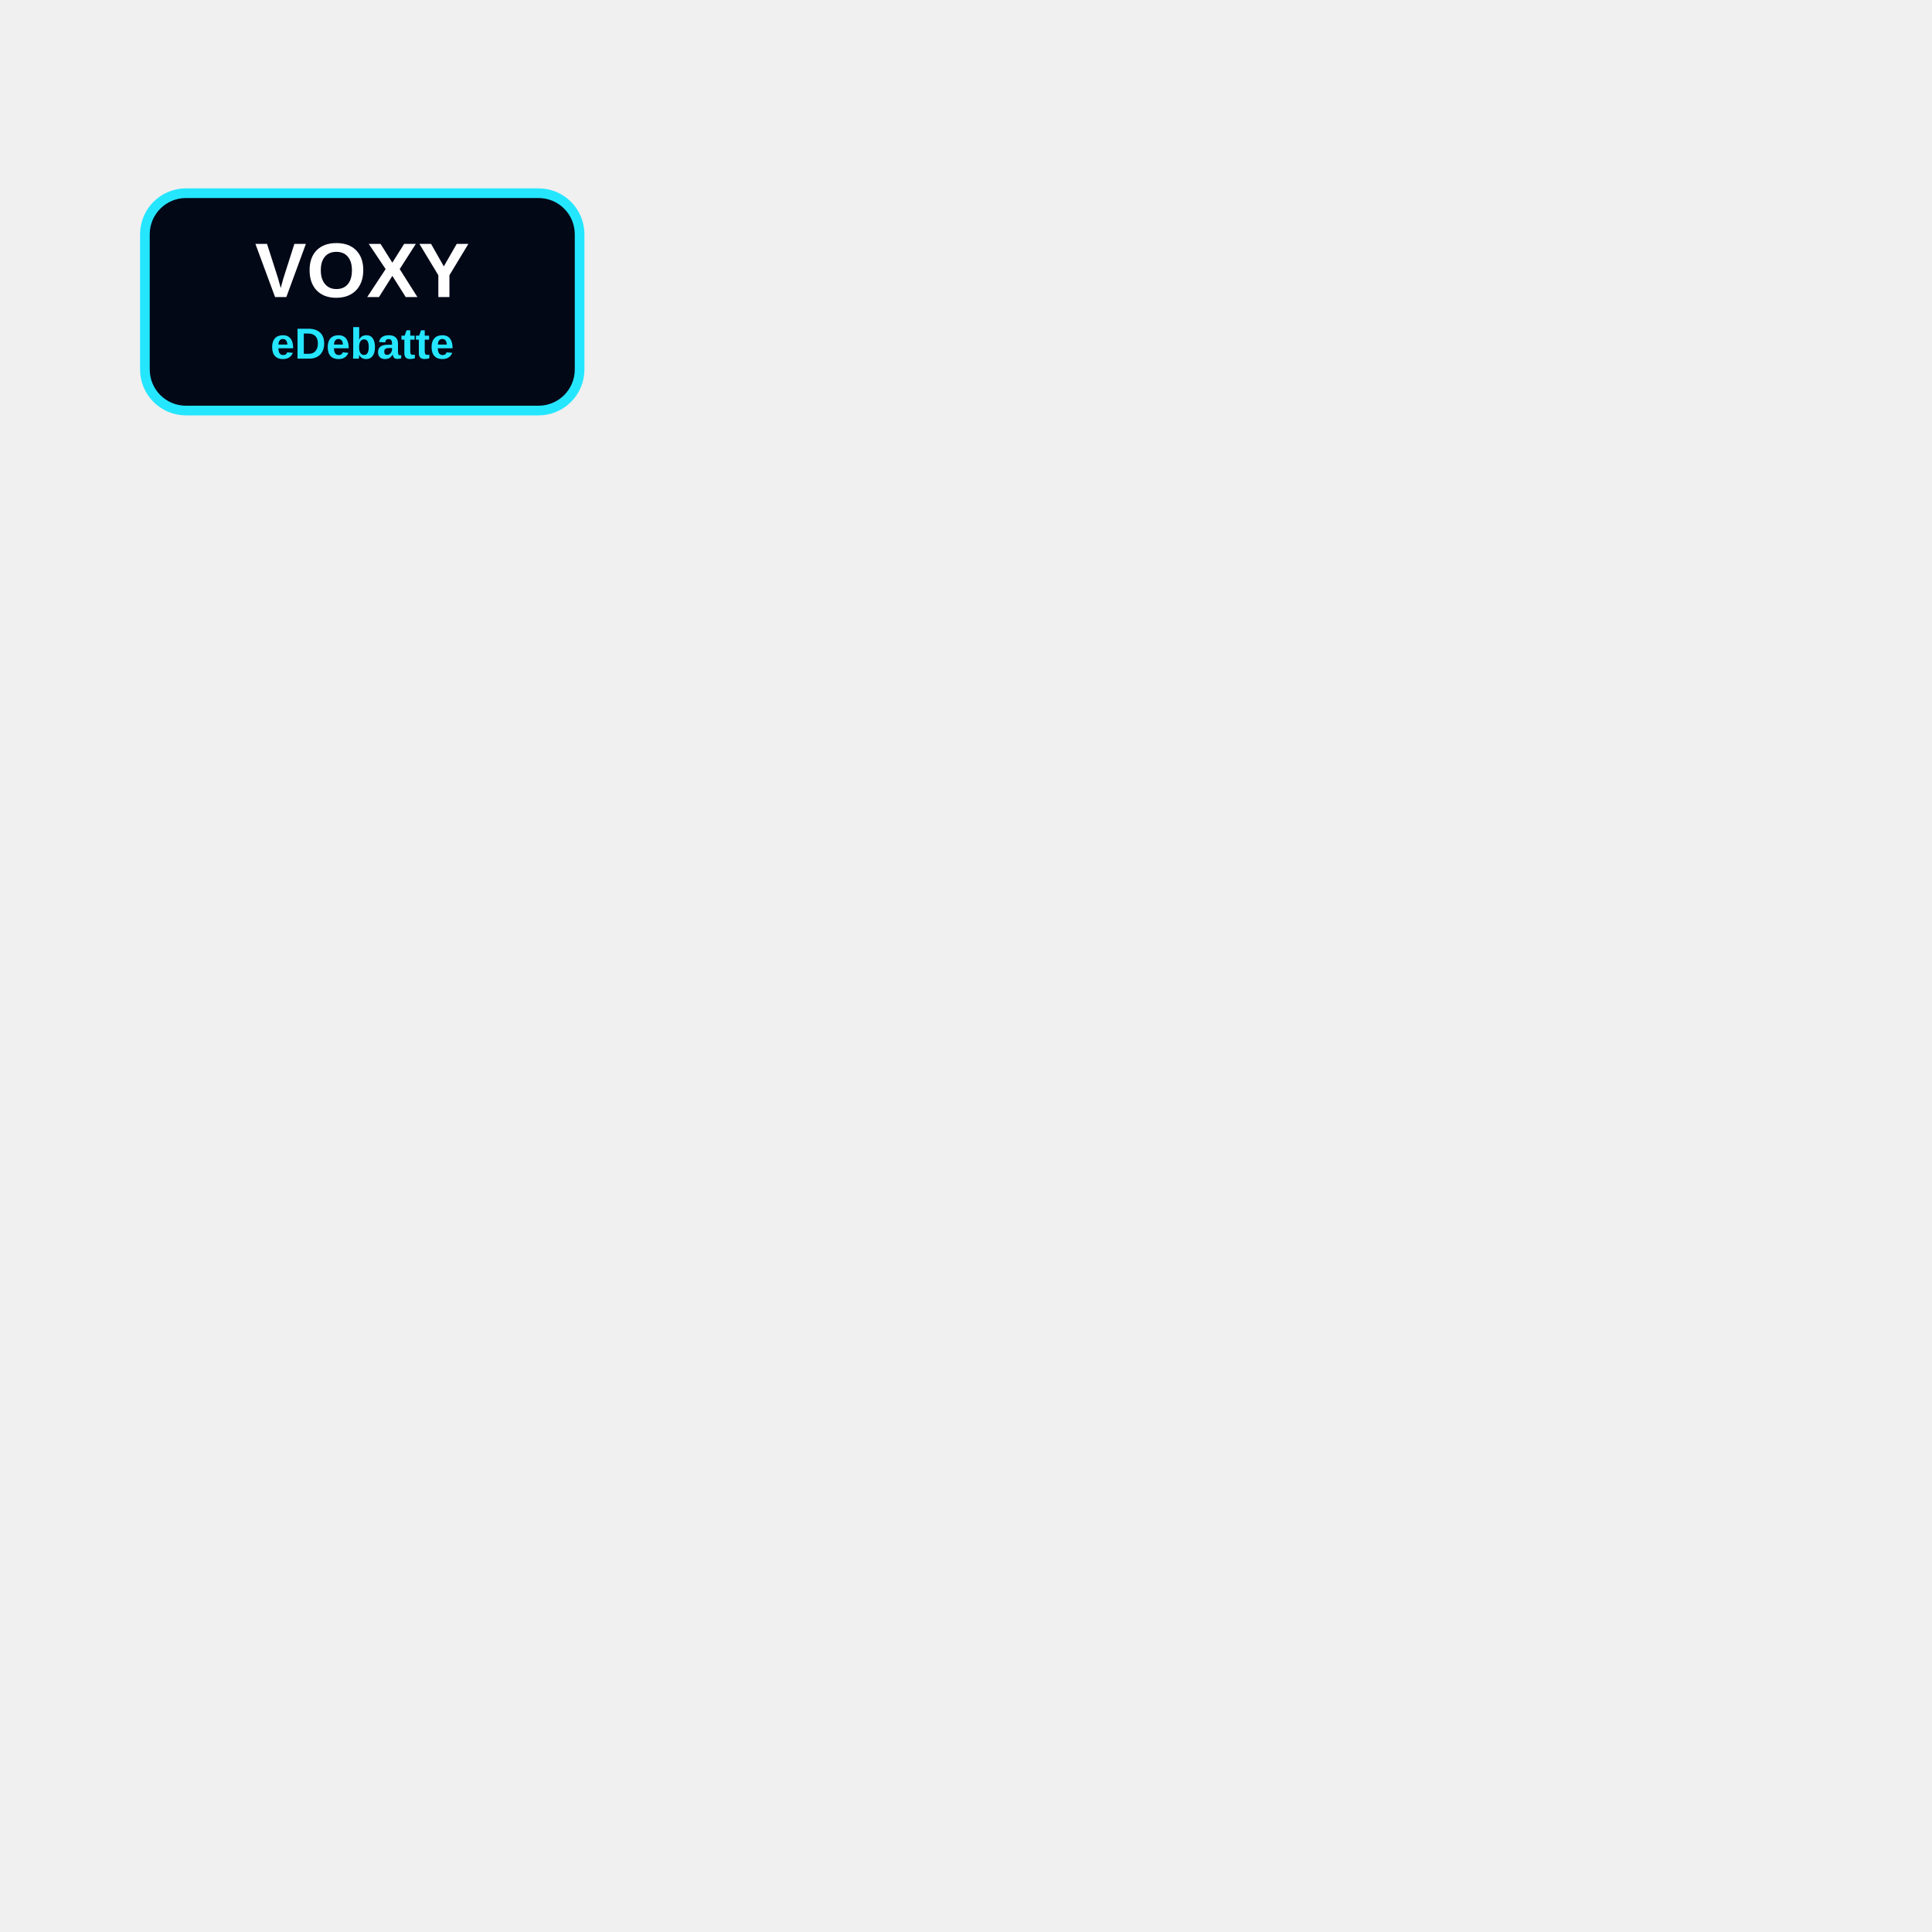
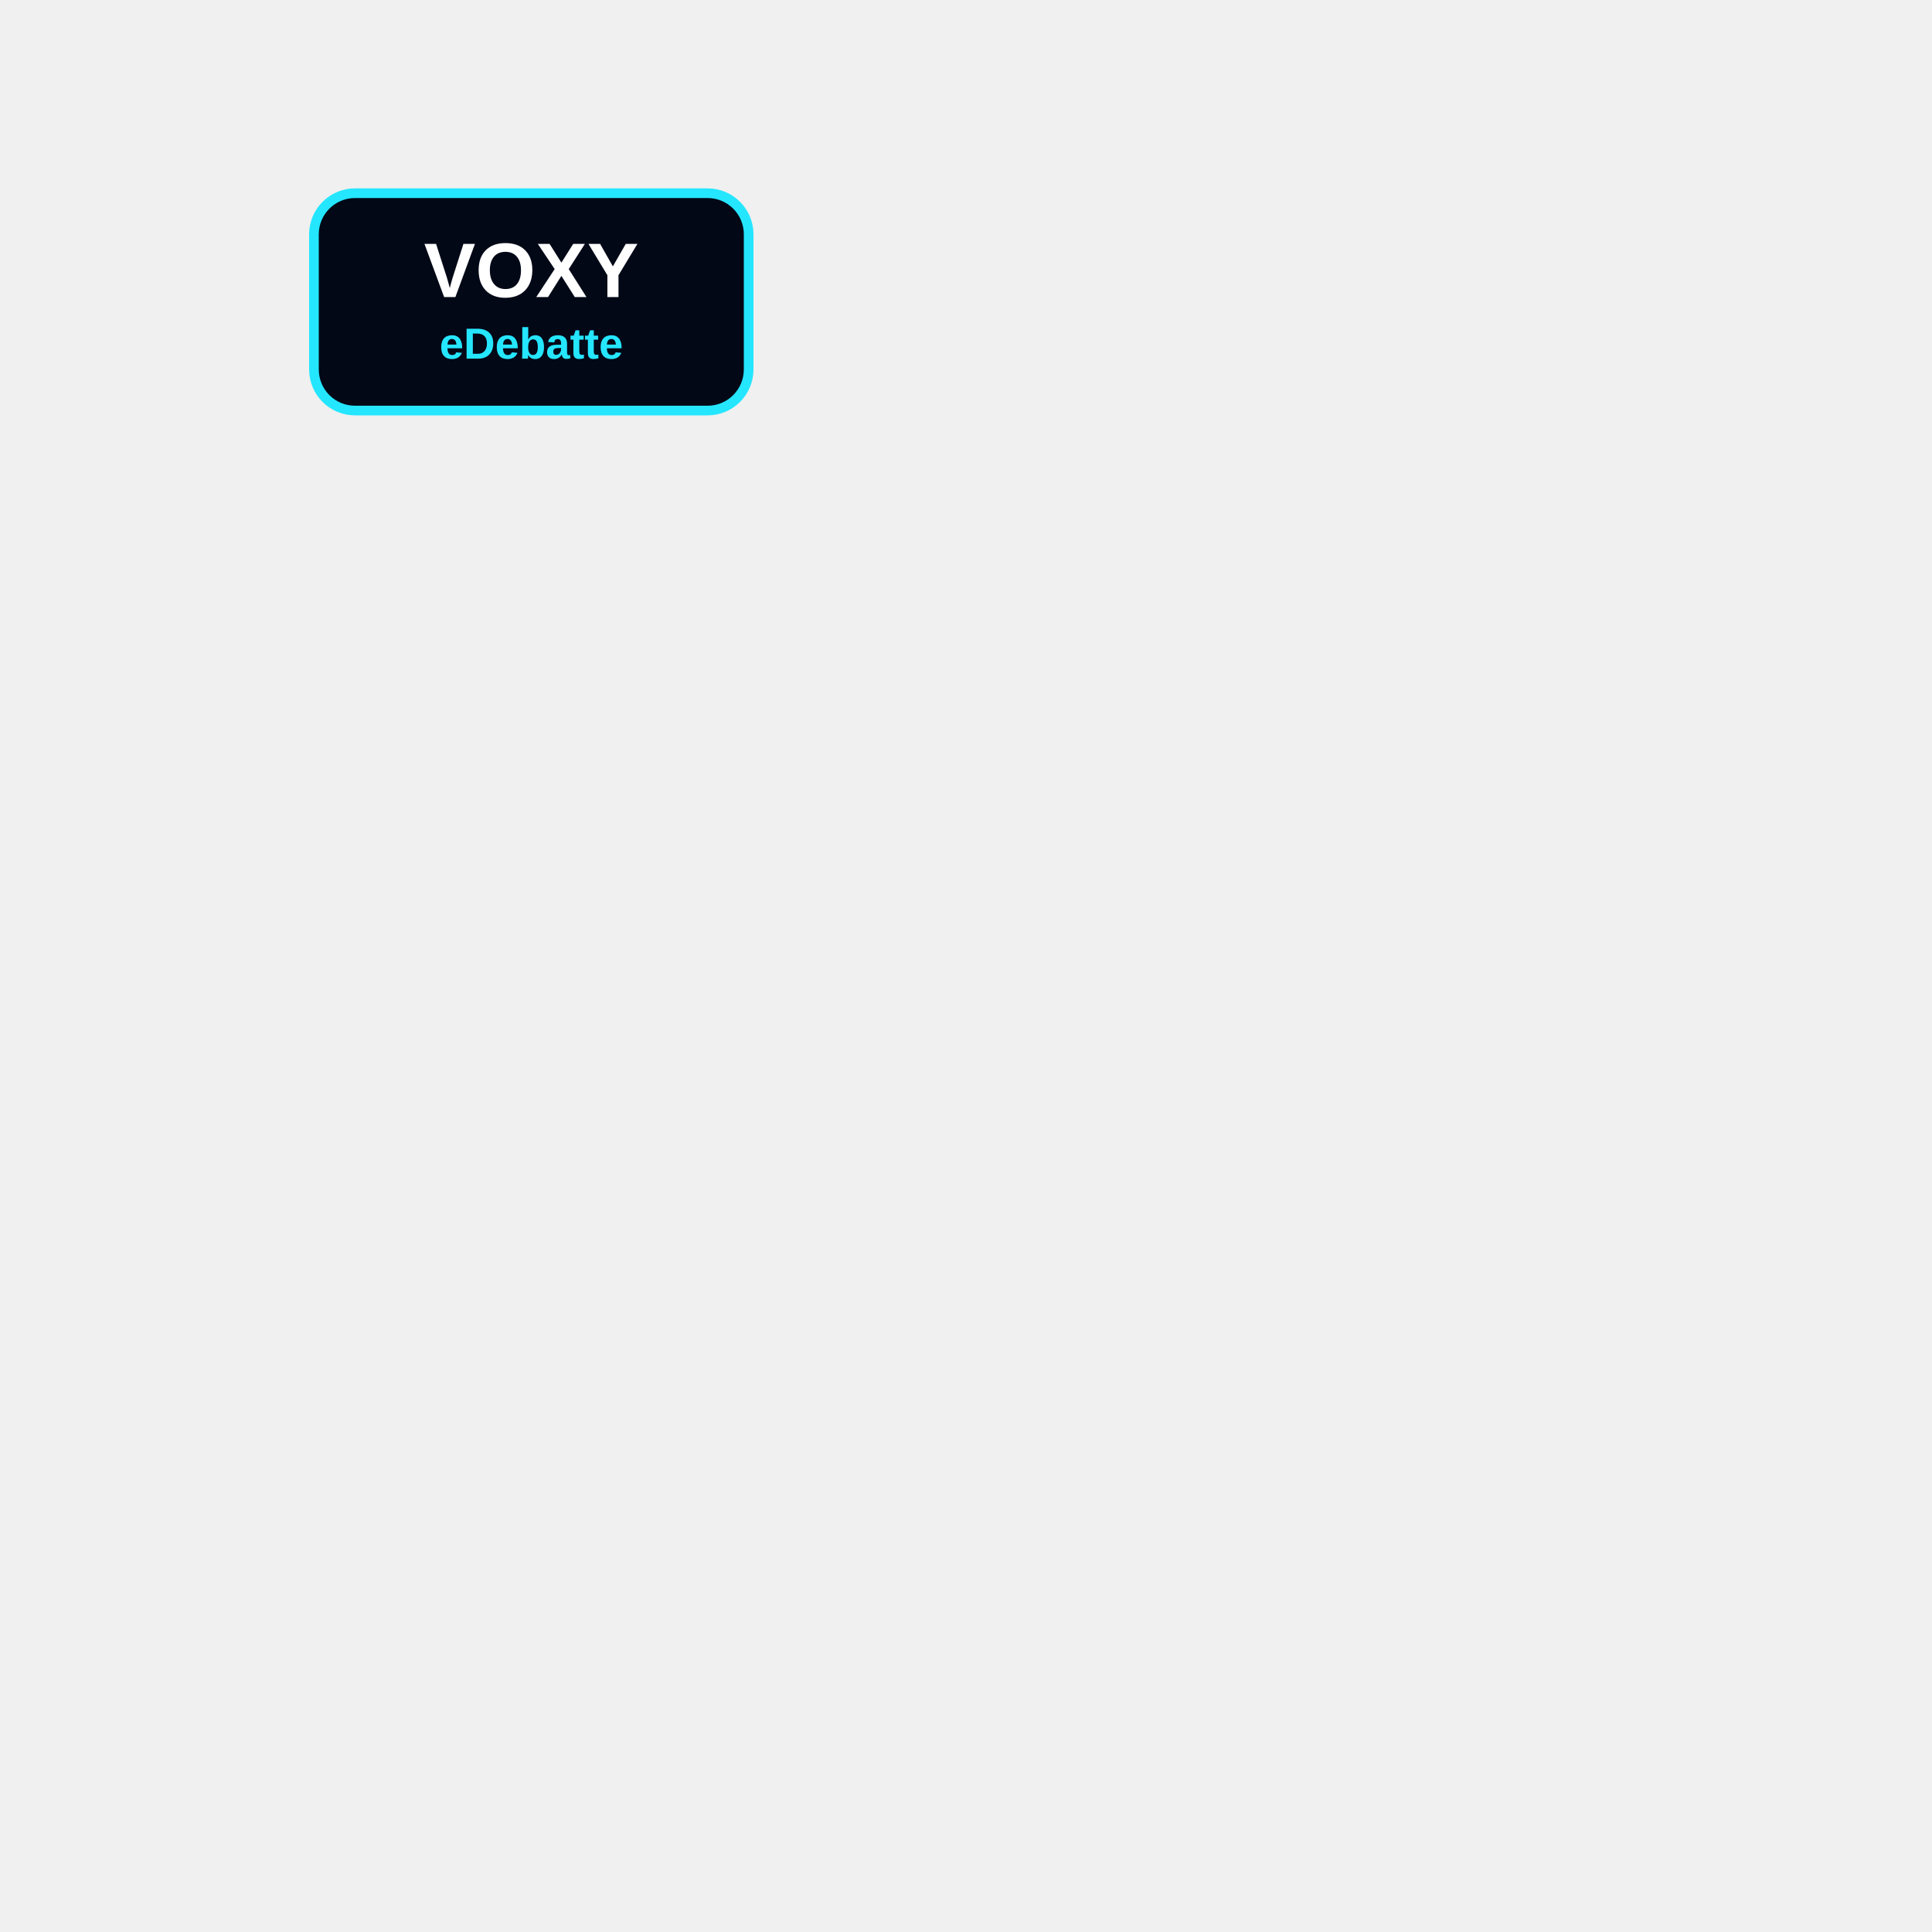
<svg xmlns="http://www.w3.org/2000/svg" viewBox="0 0 1600 1600" data-independent-layer="true">
-   <g transform="translate(120 160)">
+   <g transform="translate(260 160)">
    <rect width="360" height="180" rx="34" fill="#030817" stroke="#25e6ff" stroke-width="8" />
    <text x="180" y="86" fill="#fff" font-size="64" font-family="Arial,sans-serif" font-weight="800" text-anchor="middle">VOXY</text>
    <text x="180" y="137" fill="#25e6ff" font-size="36" font-family="Arial,sans-serif" font-weight="700" text-anchor="middle">eDebatte</text>
  </g>
</svg>
